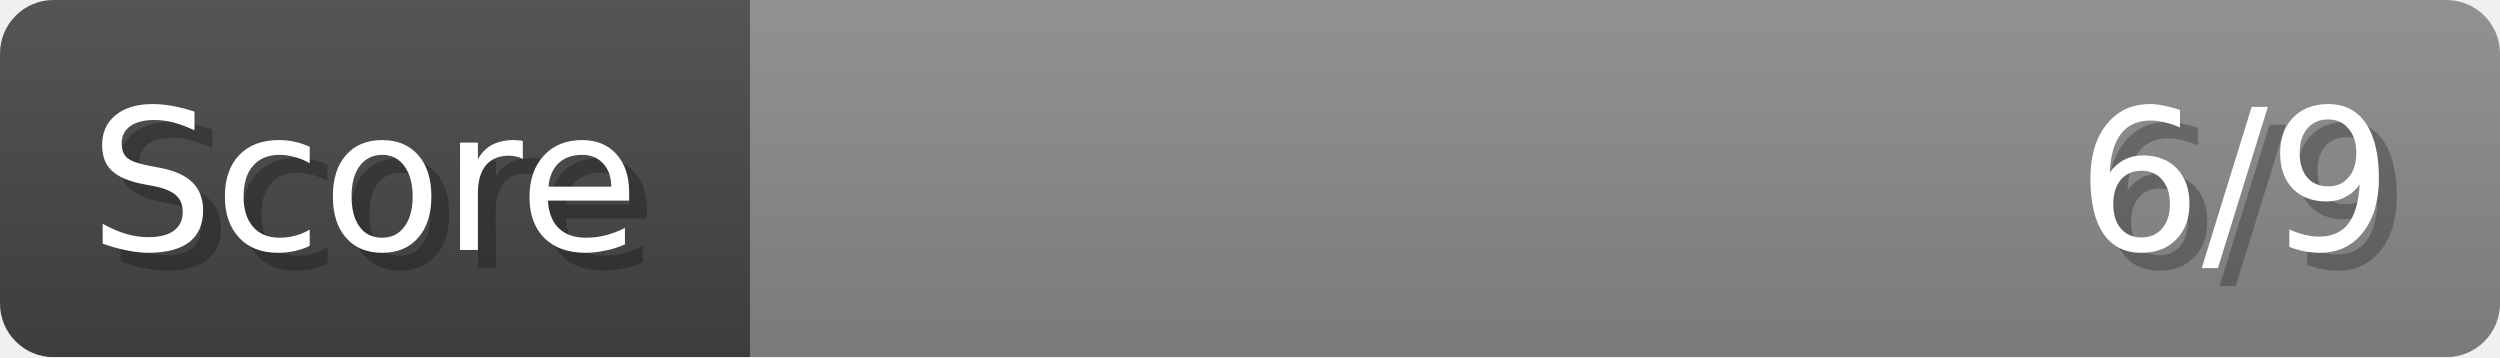
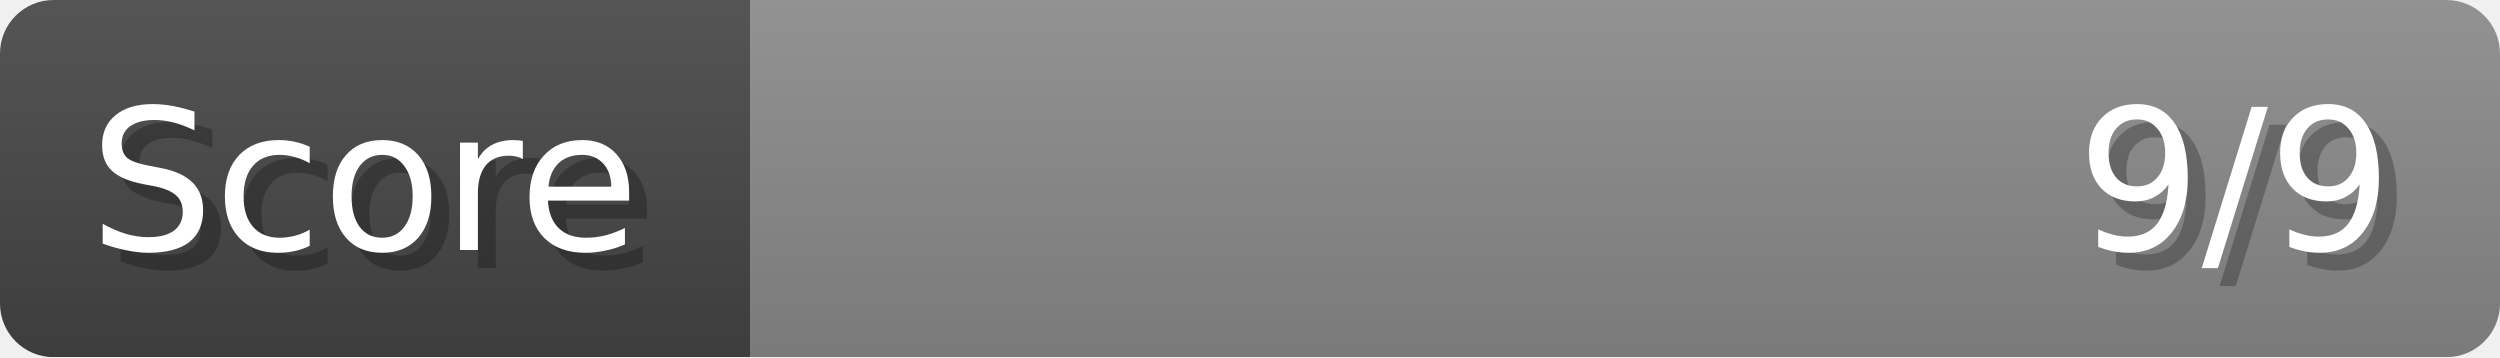
- <svg xmlns="http://www.w3.org/2000/svg" width="140px" height="20px" role="img" aria-label="Score: 6/9">
+ <svg xmlns="http://www.w3.org/2000/svg" width="140px" height="20px" role="img" aria-label="Score: 9/9">
  <linearGradient id="a" x2="0" y2="100%">
    <stop offset="0" stop-opacity=".1" stop-color="#EEE" />
    <stop offset="1" stop-opacity=".1" />
  </linearGradient>
  <mask id="m">
    <rect width="100%" height="100%" rx="3" fill="#FFF" />
  </mask>
  <g mask="url(#m)">
    <rect x="0" y="0" width="42" height="20" fill="#444" />
    <svg x="42" y="0" width="98" height="20">
      <rect width="100%" height="100%" fill="#888888" />
      <rect width="0%" height="100%" fill="#33CC11" transform="">
-         <animate attributeName="width" begin="0.5s" dur="600ms" from="0%" to="66%" repeatCount="1" fill="freeze" calcMode="spline" keyTimes="0; 1" keySplines="0.3, 0.61, 0.355, 1" />
+         <animate attributeName="width" begin="0.5s" dur="600ms" from="0%" to="100%" repeatCount="1" fill="freeze" calcMode="spline" keyTimes="0; 1" keySplines="0.3, 0.61, 0.355, 1" />
      </rect>
    </svg>
    <rect width="140" height="20" fill="url(#a)" />
  </g>
  <g aria-hidden="true" font-size="11" font-family="Verdana, DejaVu Sans, sans-serif" fill="#FFFFFF">
    <text x="6" y="15" fill="#000" opacity="0.25">Score</text>
    <text x="5" y="14">Score</text>
-     <text x="135" y="15" fill="#000" opacity="0.25" text-anchor="end">6/9</text>
-     <text x="134" y="14" text-anchor="end">6/9</text>
+     <text x="135" y="15" fill="#000" opacity="0.25" text-anchor="end">9/9</text>
+     <text x="134" y="14" text-anchor="end">9/9</text>
  </g>
</svg>
